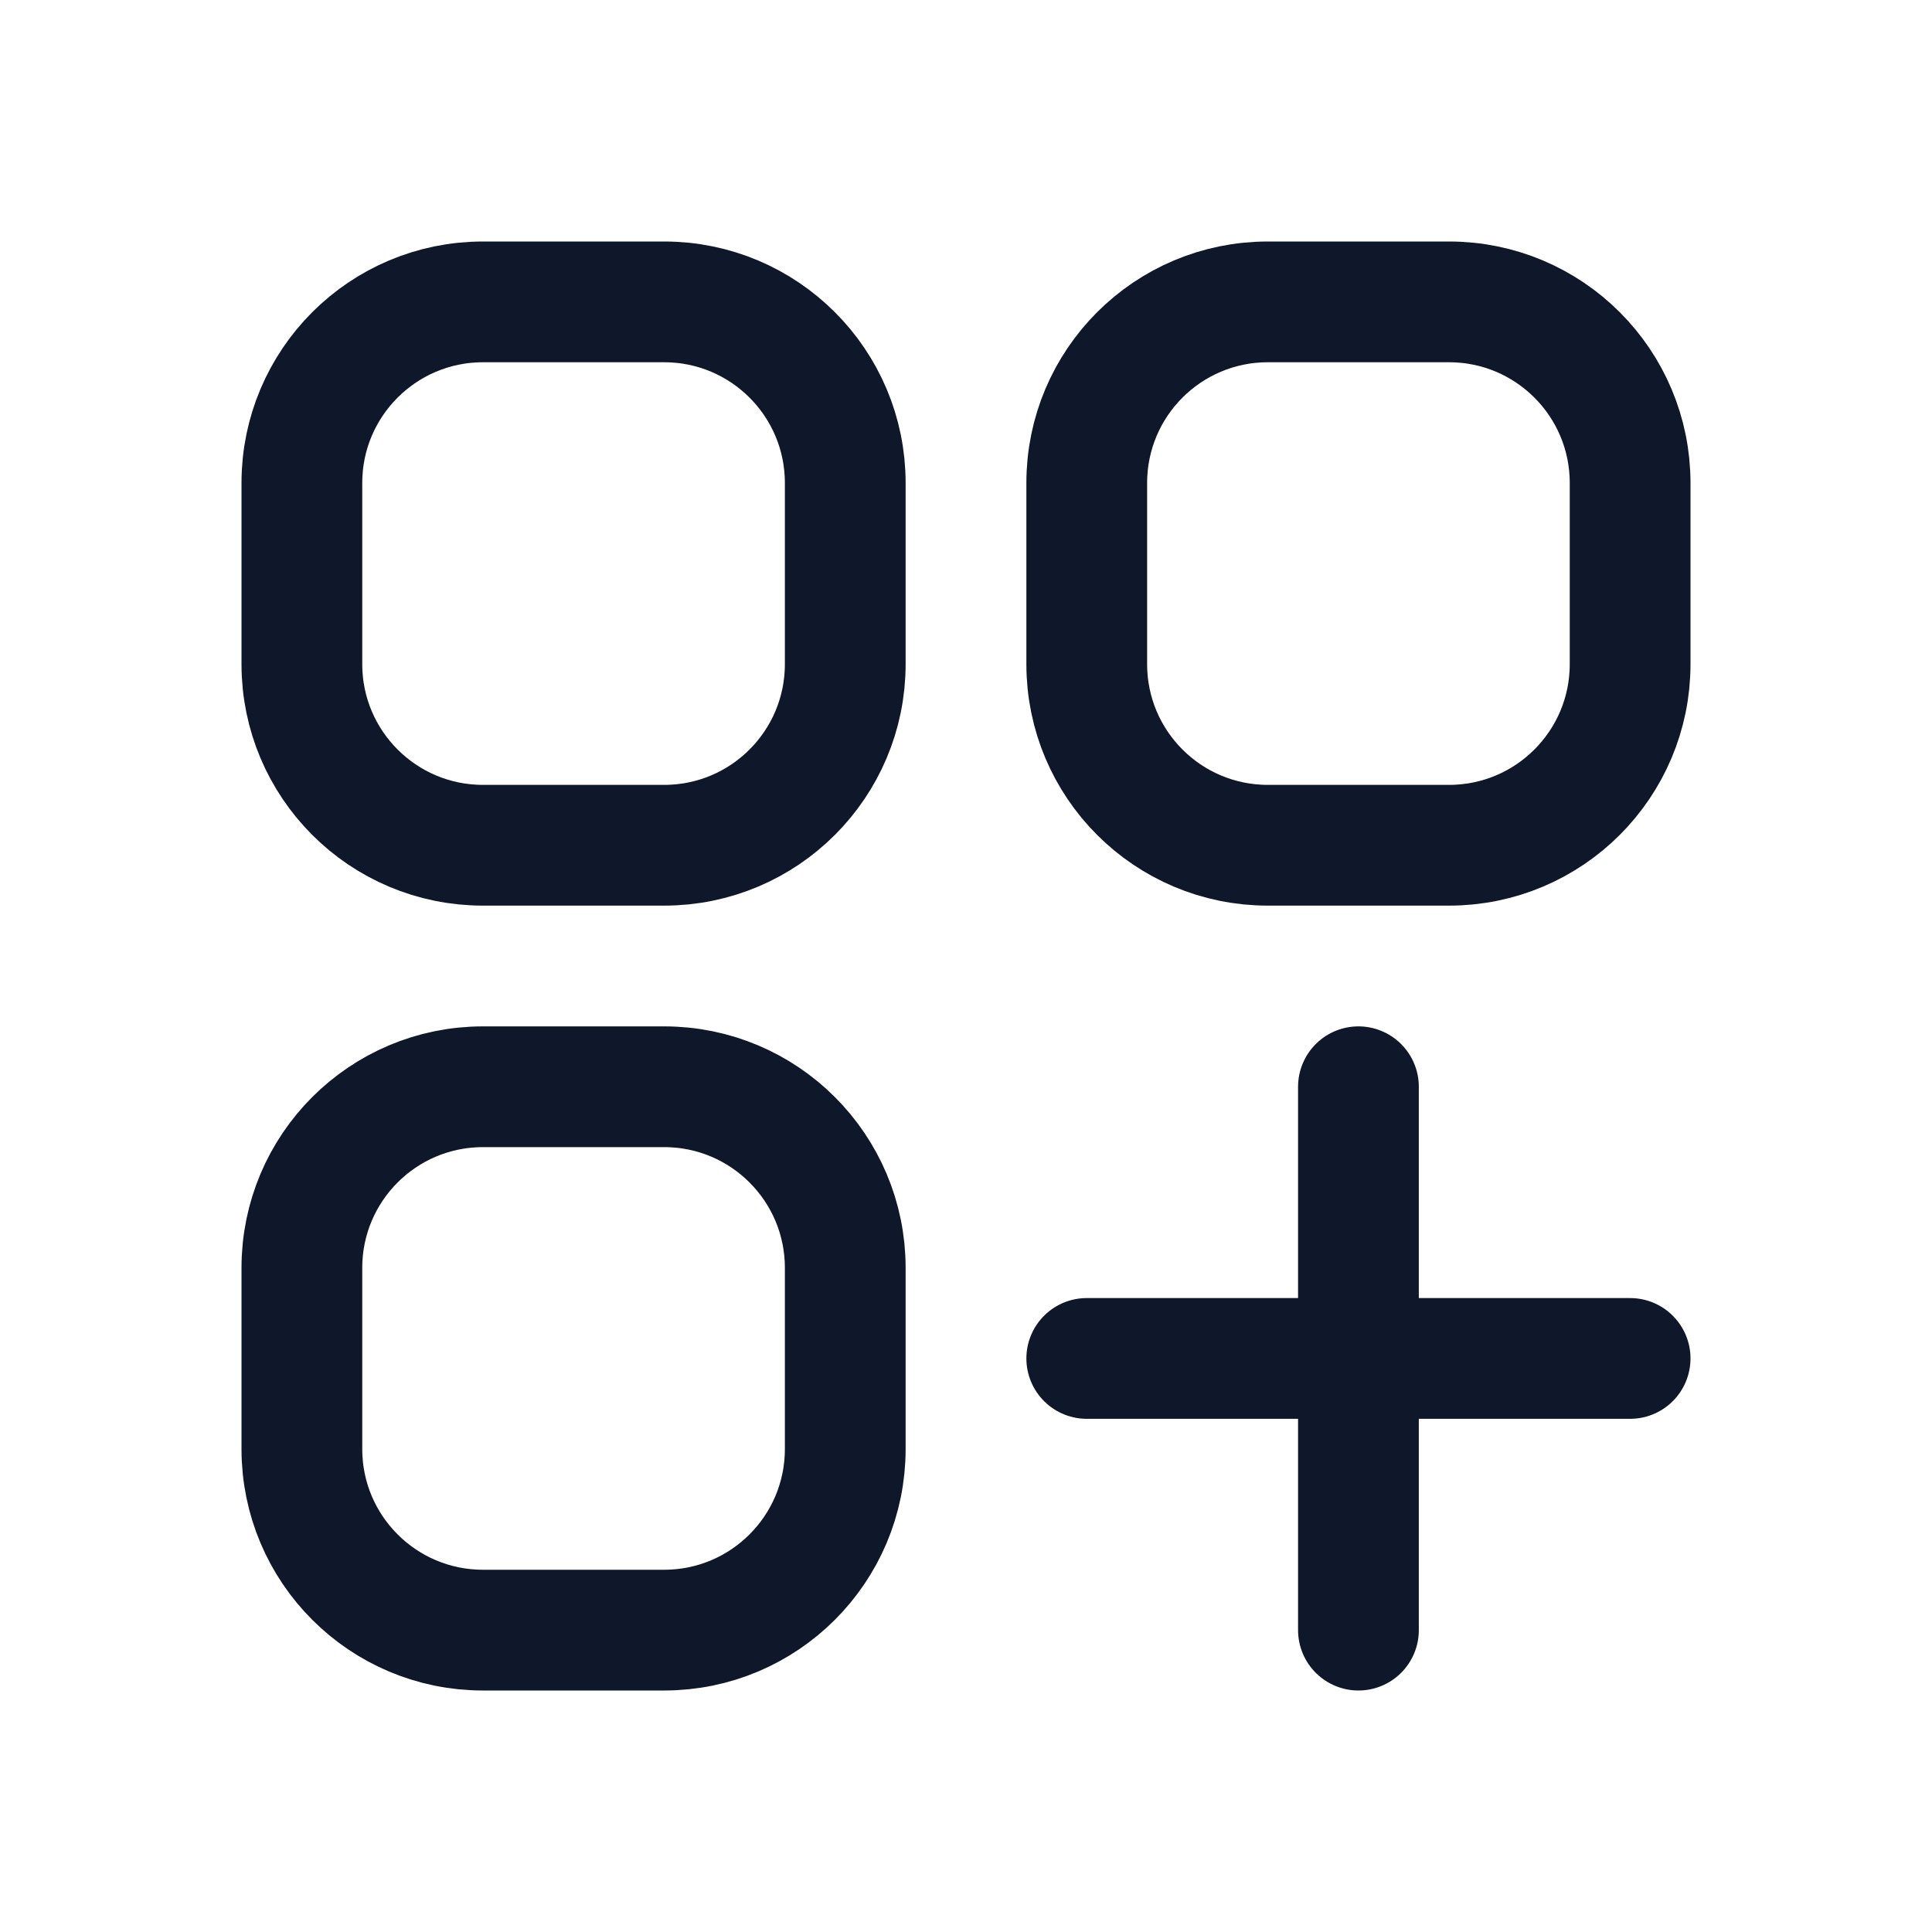
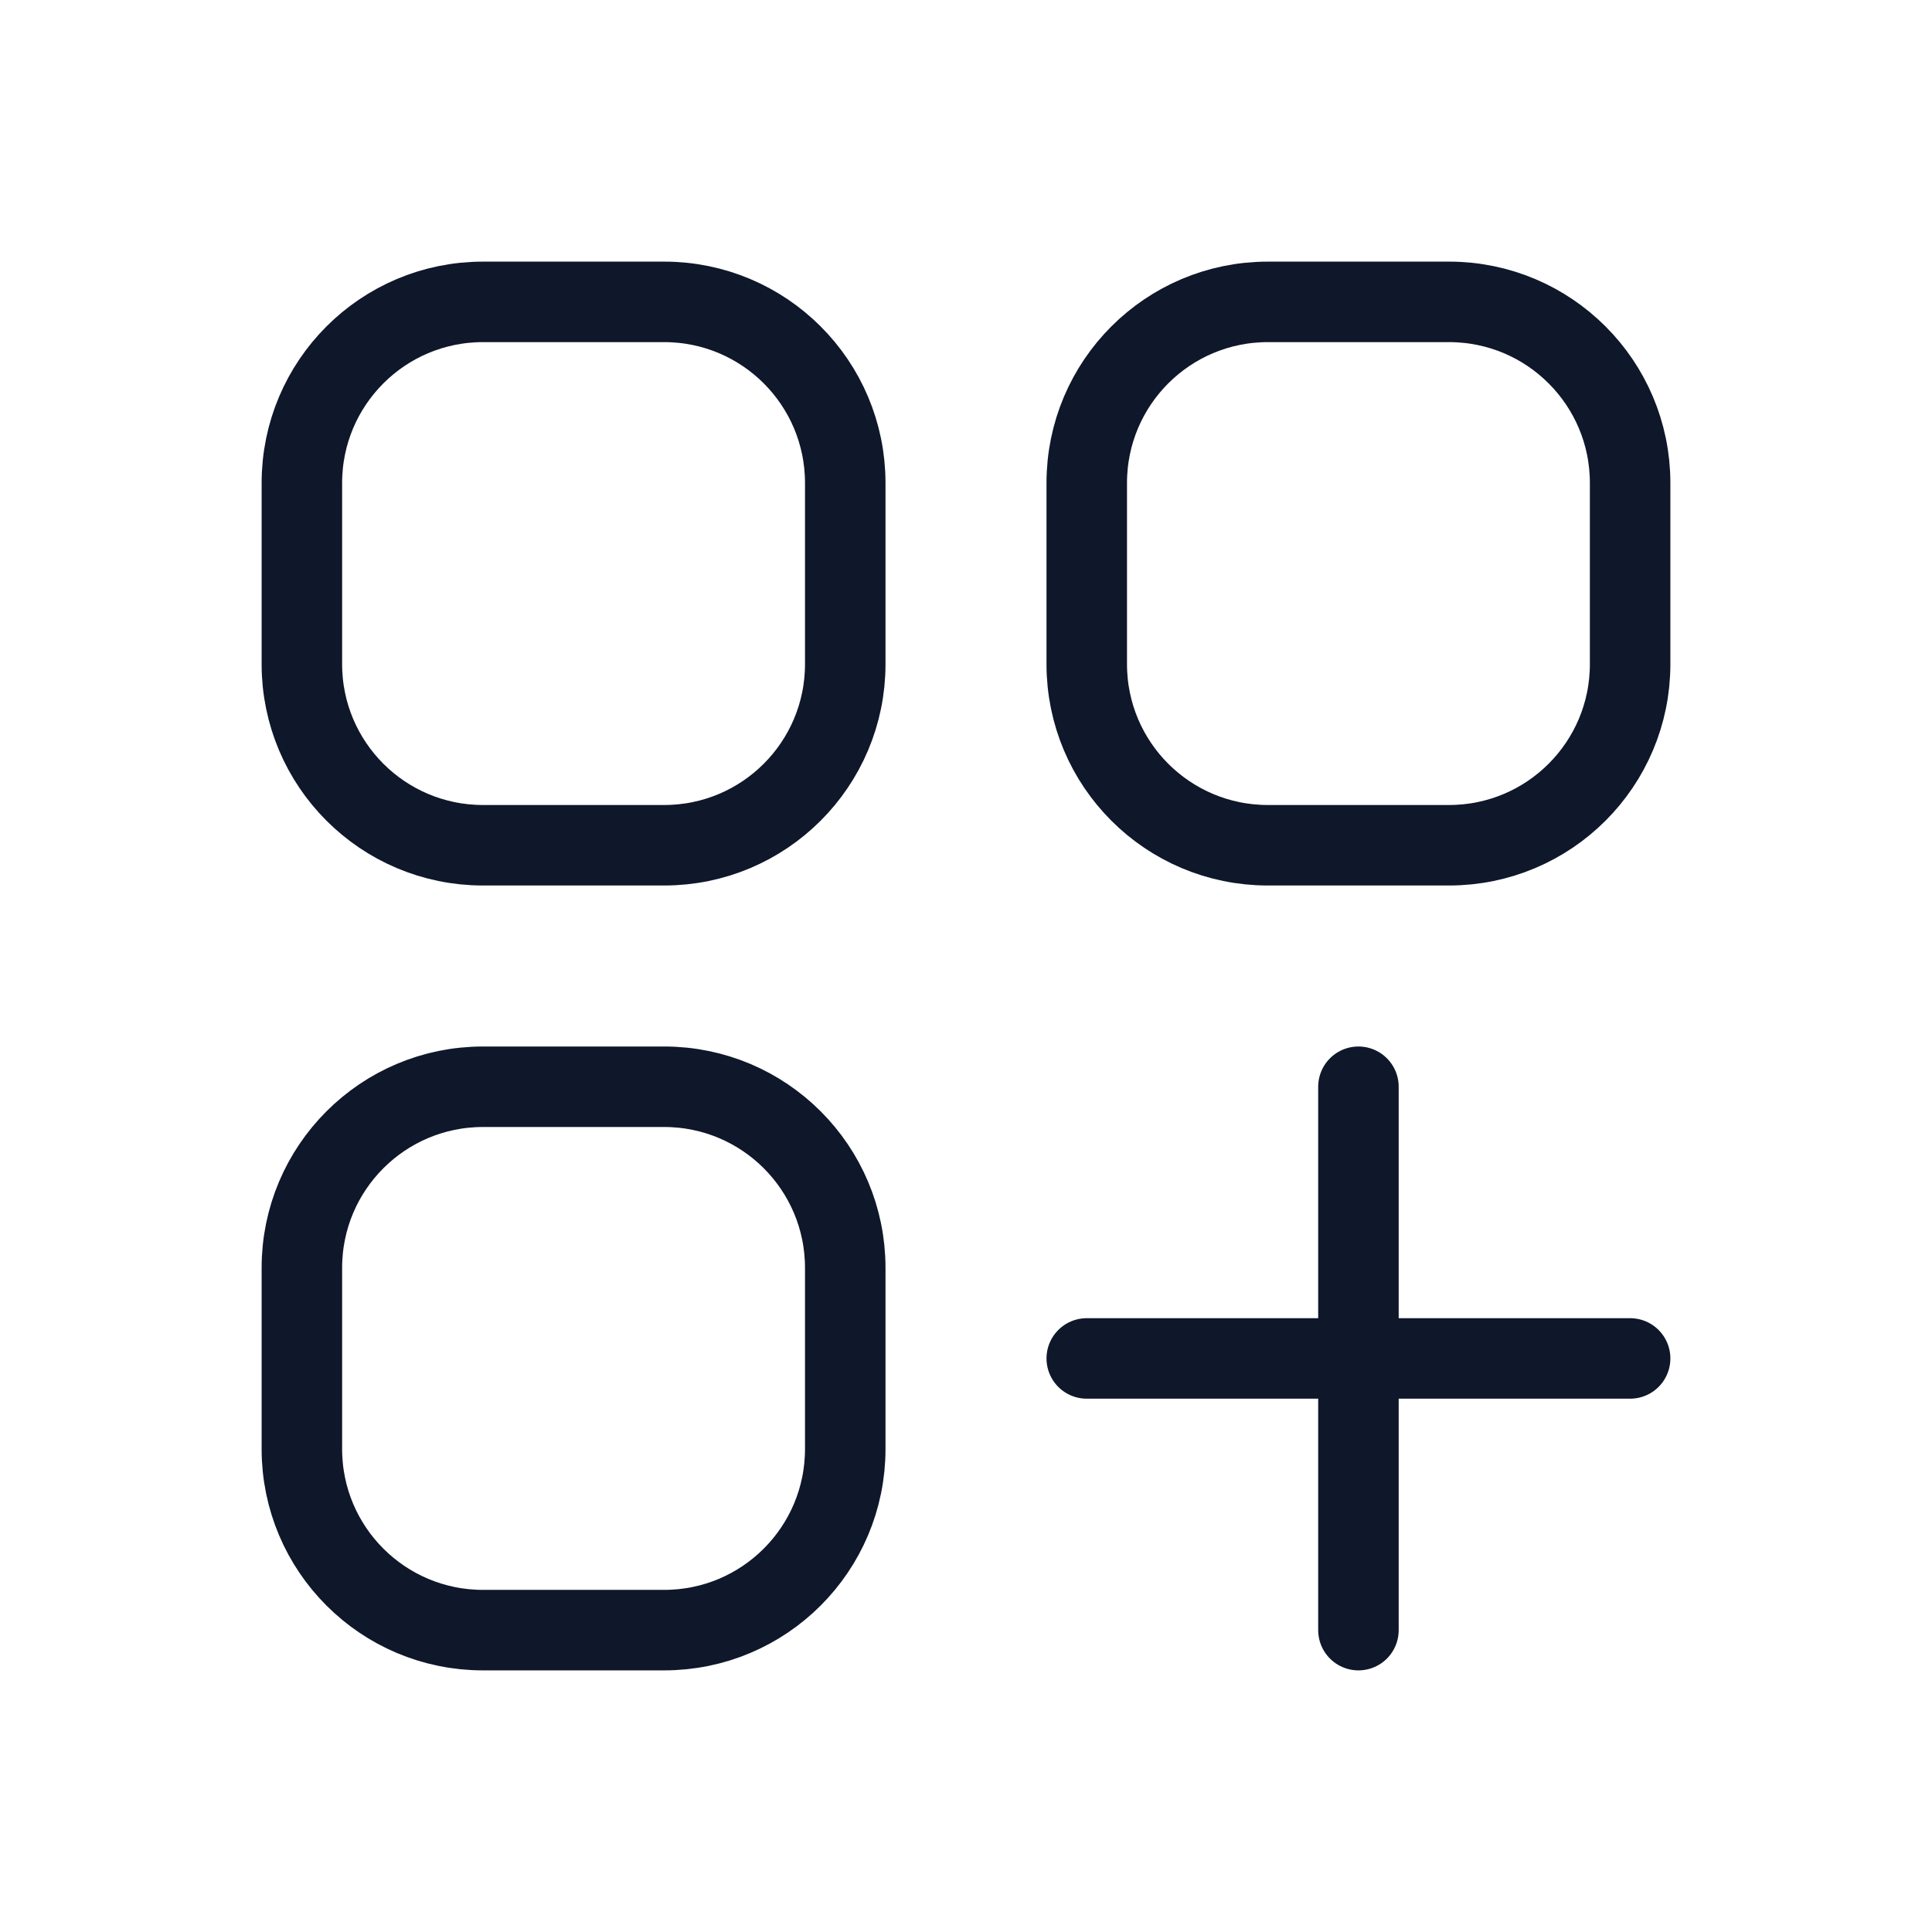
<svg xmlns="http://www.w3.org/2000/svg" width="24" height="24" viewBox="0 0 24 24" fill="none">
-   <path d="M13.5 16.875H16.875M16.875 16.875H20.25M16.875 16.875V13.5M16.875 16.875V20.25M6 10.5H8.25C9.493 10.5 10.5 9.493 10.5 8.25V6C10.5 4.757 9.493 3.75 8.25 3.75H6C4.757 3.75 3.75 4.757 3.75 6V8.25C3.75 9.493 4.757 10.5 6 10.5ZM6 20.25H8.25C9.493 20.25 10.5 19.243 10.5 18V15.75C10.5 14.507 9.493 13.5 8.25 13.5H6C4.757 13.5 3.75 14.507 3.75 15.75V18C3.75 19.243 4.757 20.25 6 20.25ZM15.75 10.5H18C19.243 10.5 20.25 9.493 20.25 8.25V6C20.25 4.757 19.243 3.75 18 3.75H15.75C14.507 3.75 13.5 4.757 13.5 6V8.25C13.5 9.493 14.507 10.5 15.75 10.5Z" stroke="#0F172A" stroke-width="1.5" stroke-linecap="round" stroke-linejoin="round" />
+   <path d="M13.5 16.875H16.875M16.875 16.875H20.25M16.875 16.875V13.5M16.875 16.875V20.25M6 10.5H8.25C9.493 10.5 10.5 9.493 10.5 8.25V6C10.5 4.757 9.493 3.75 8.25 3.75H6C4.757 3.75 3.75 4.757 3.75 6V8.25C3.75 9.493 4.757 10.5 6 10.5ZM6 20.25H8.25C9.493 20.25 10.5 19.243 10.5 18V15.75C10.5 14.507 9.493 13.5 8.25 13.5H6C4.757 13.5 3.75 14.507 3.75 15.75V18C3.75 19.243 4.757 20.25 6 20.25ZM15.75 10.5H18C19.243 10.5 20.25 9.493 20.25 8.25V6C20.25 4.757 19.243 3.75 18 3.75H15.75C14.507 3.75 13.5 4.757 13.5 6V8.25C13.5 9.493 14.507 10.5 15.75 10.5Z" stroke="#0F172A" stroke-width="#strokeWidthToken#" stroke-linecap="round" stroke-linejoin="round" />
</svg>
